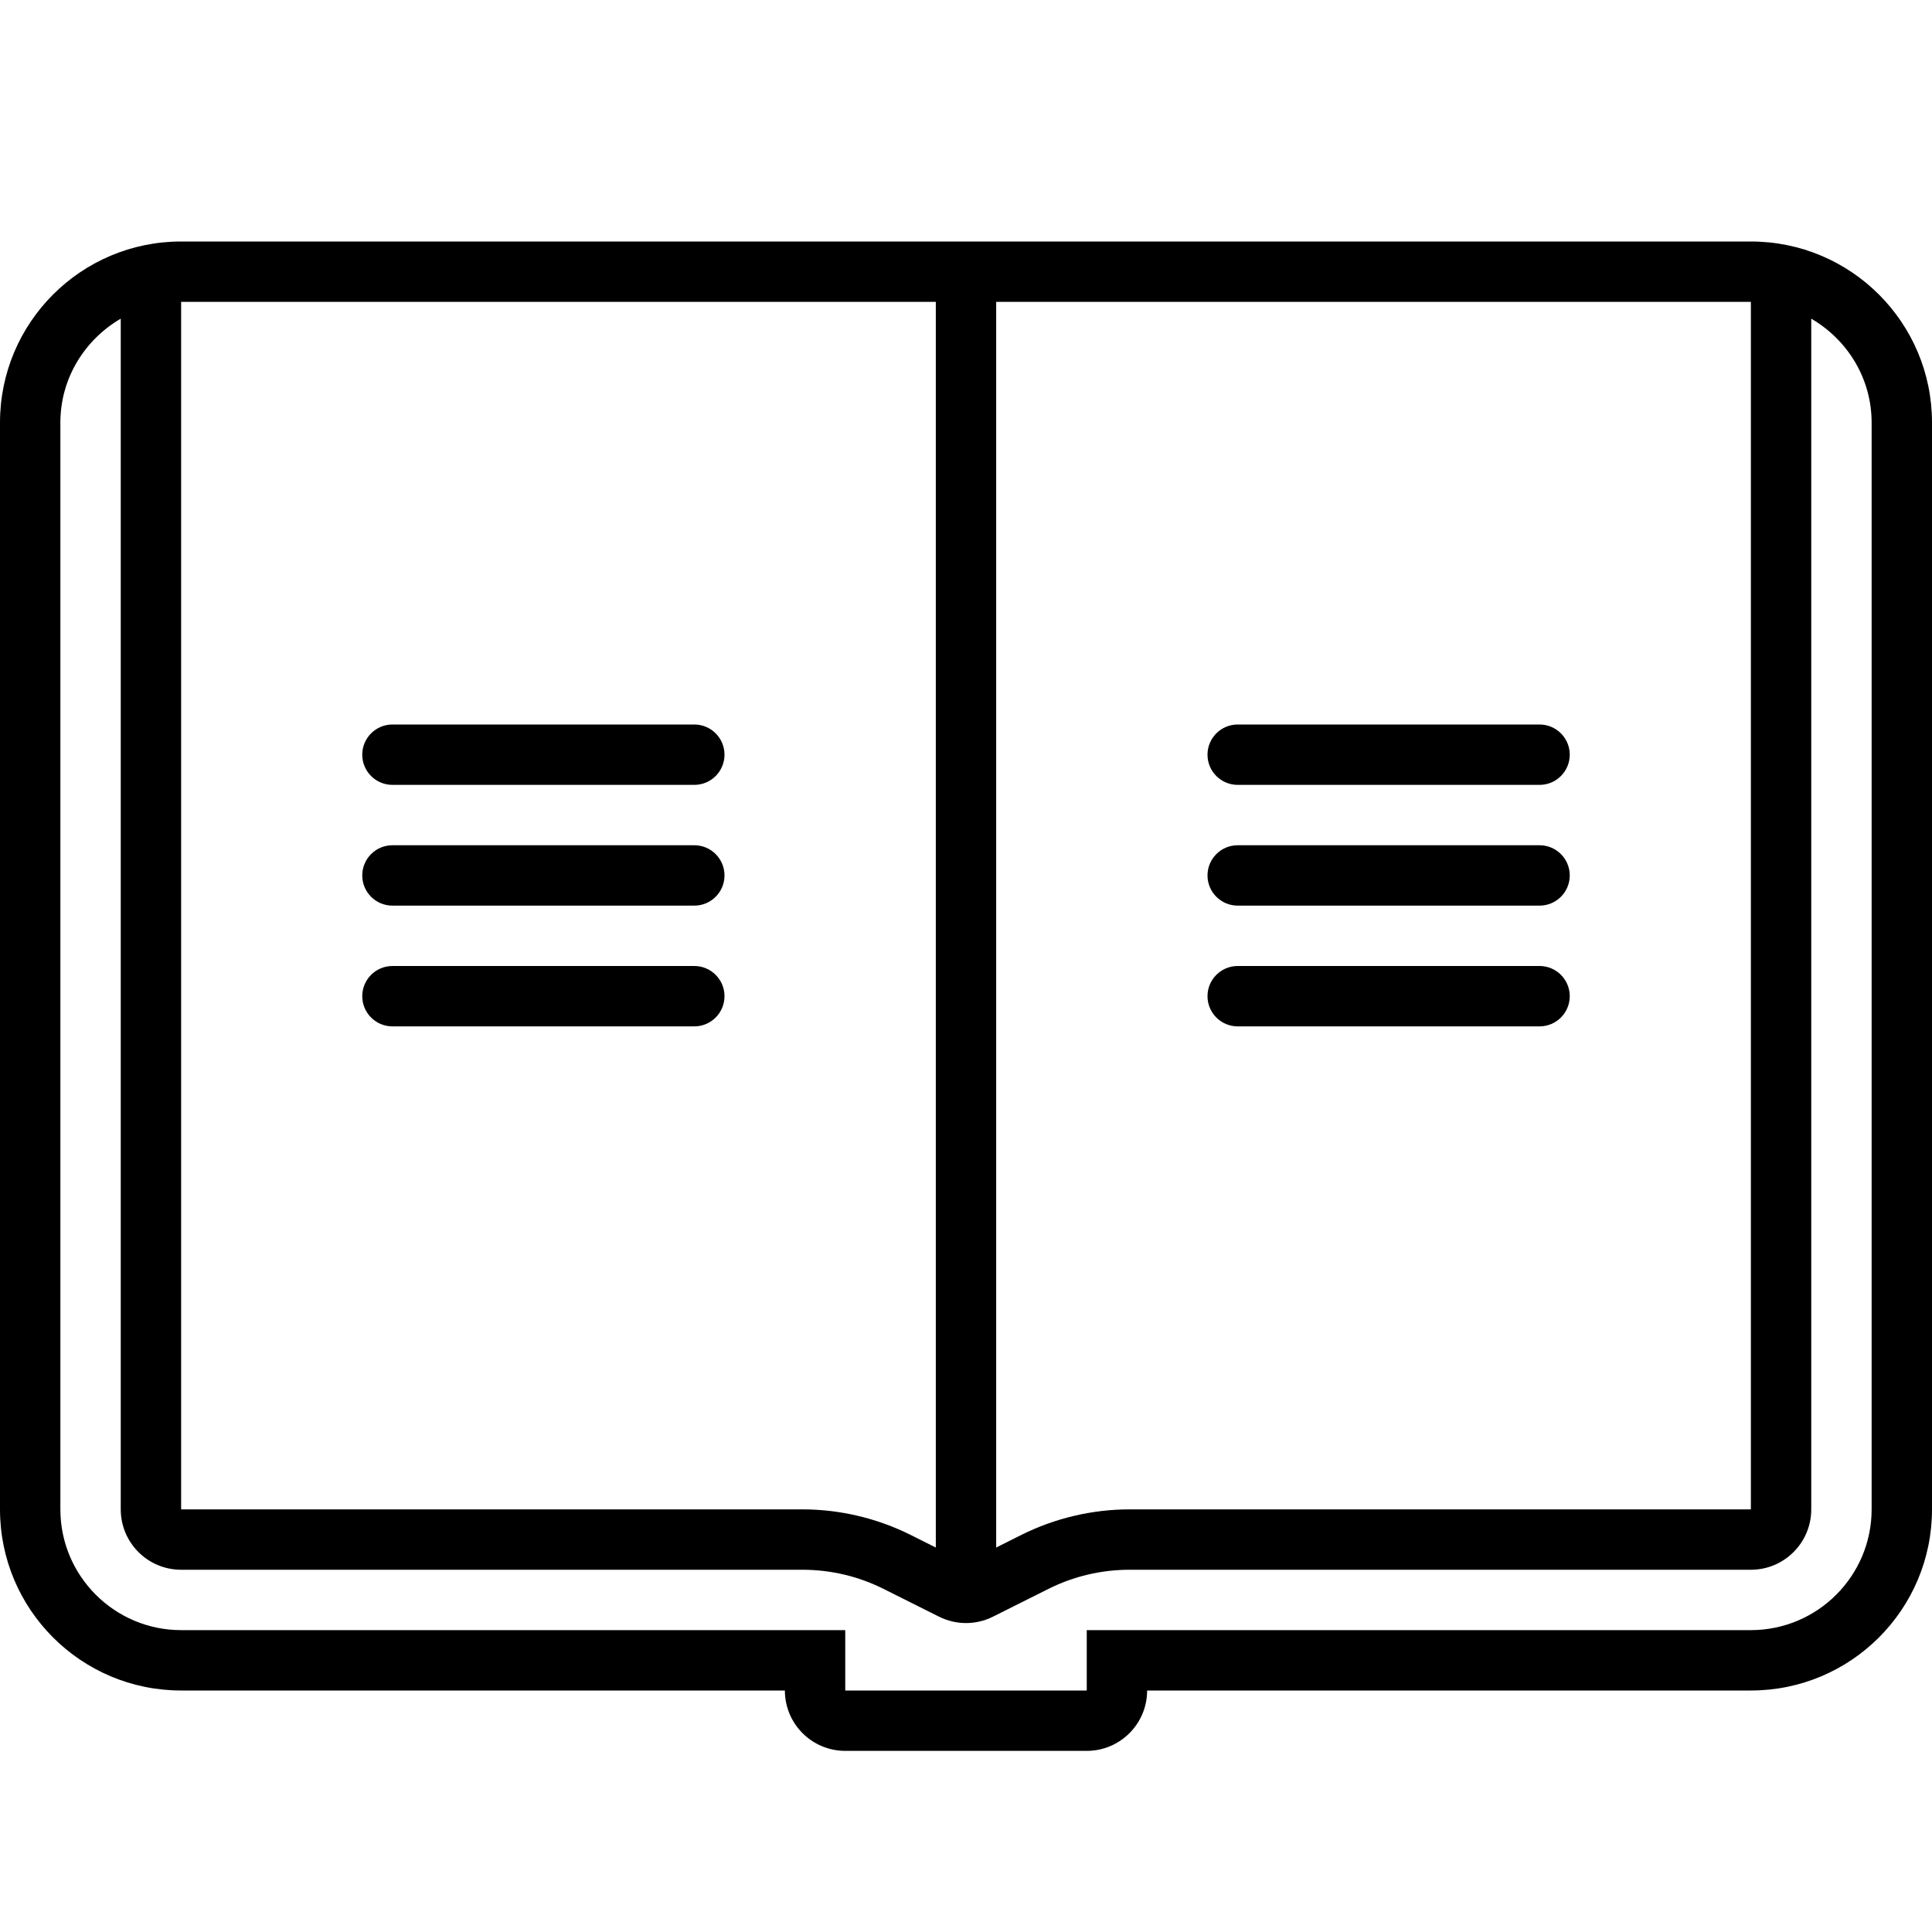
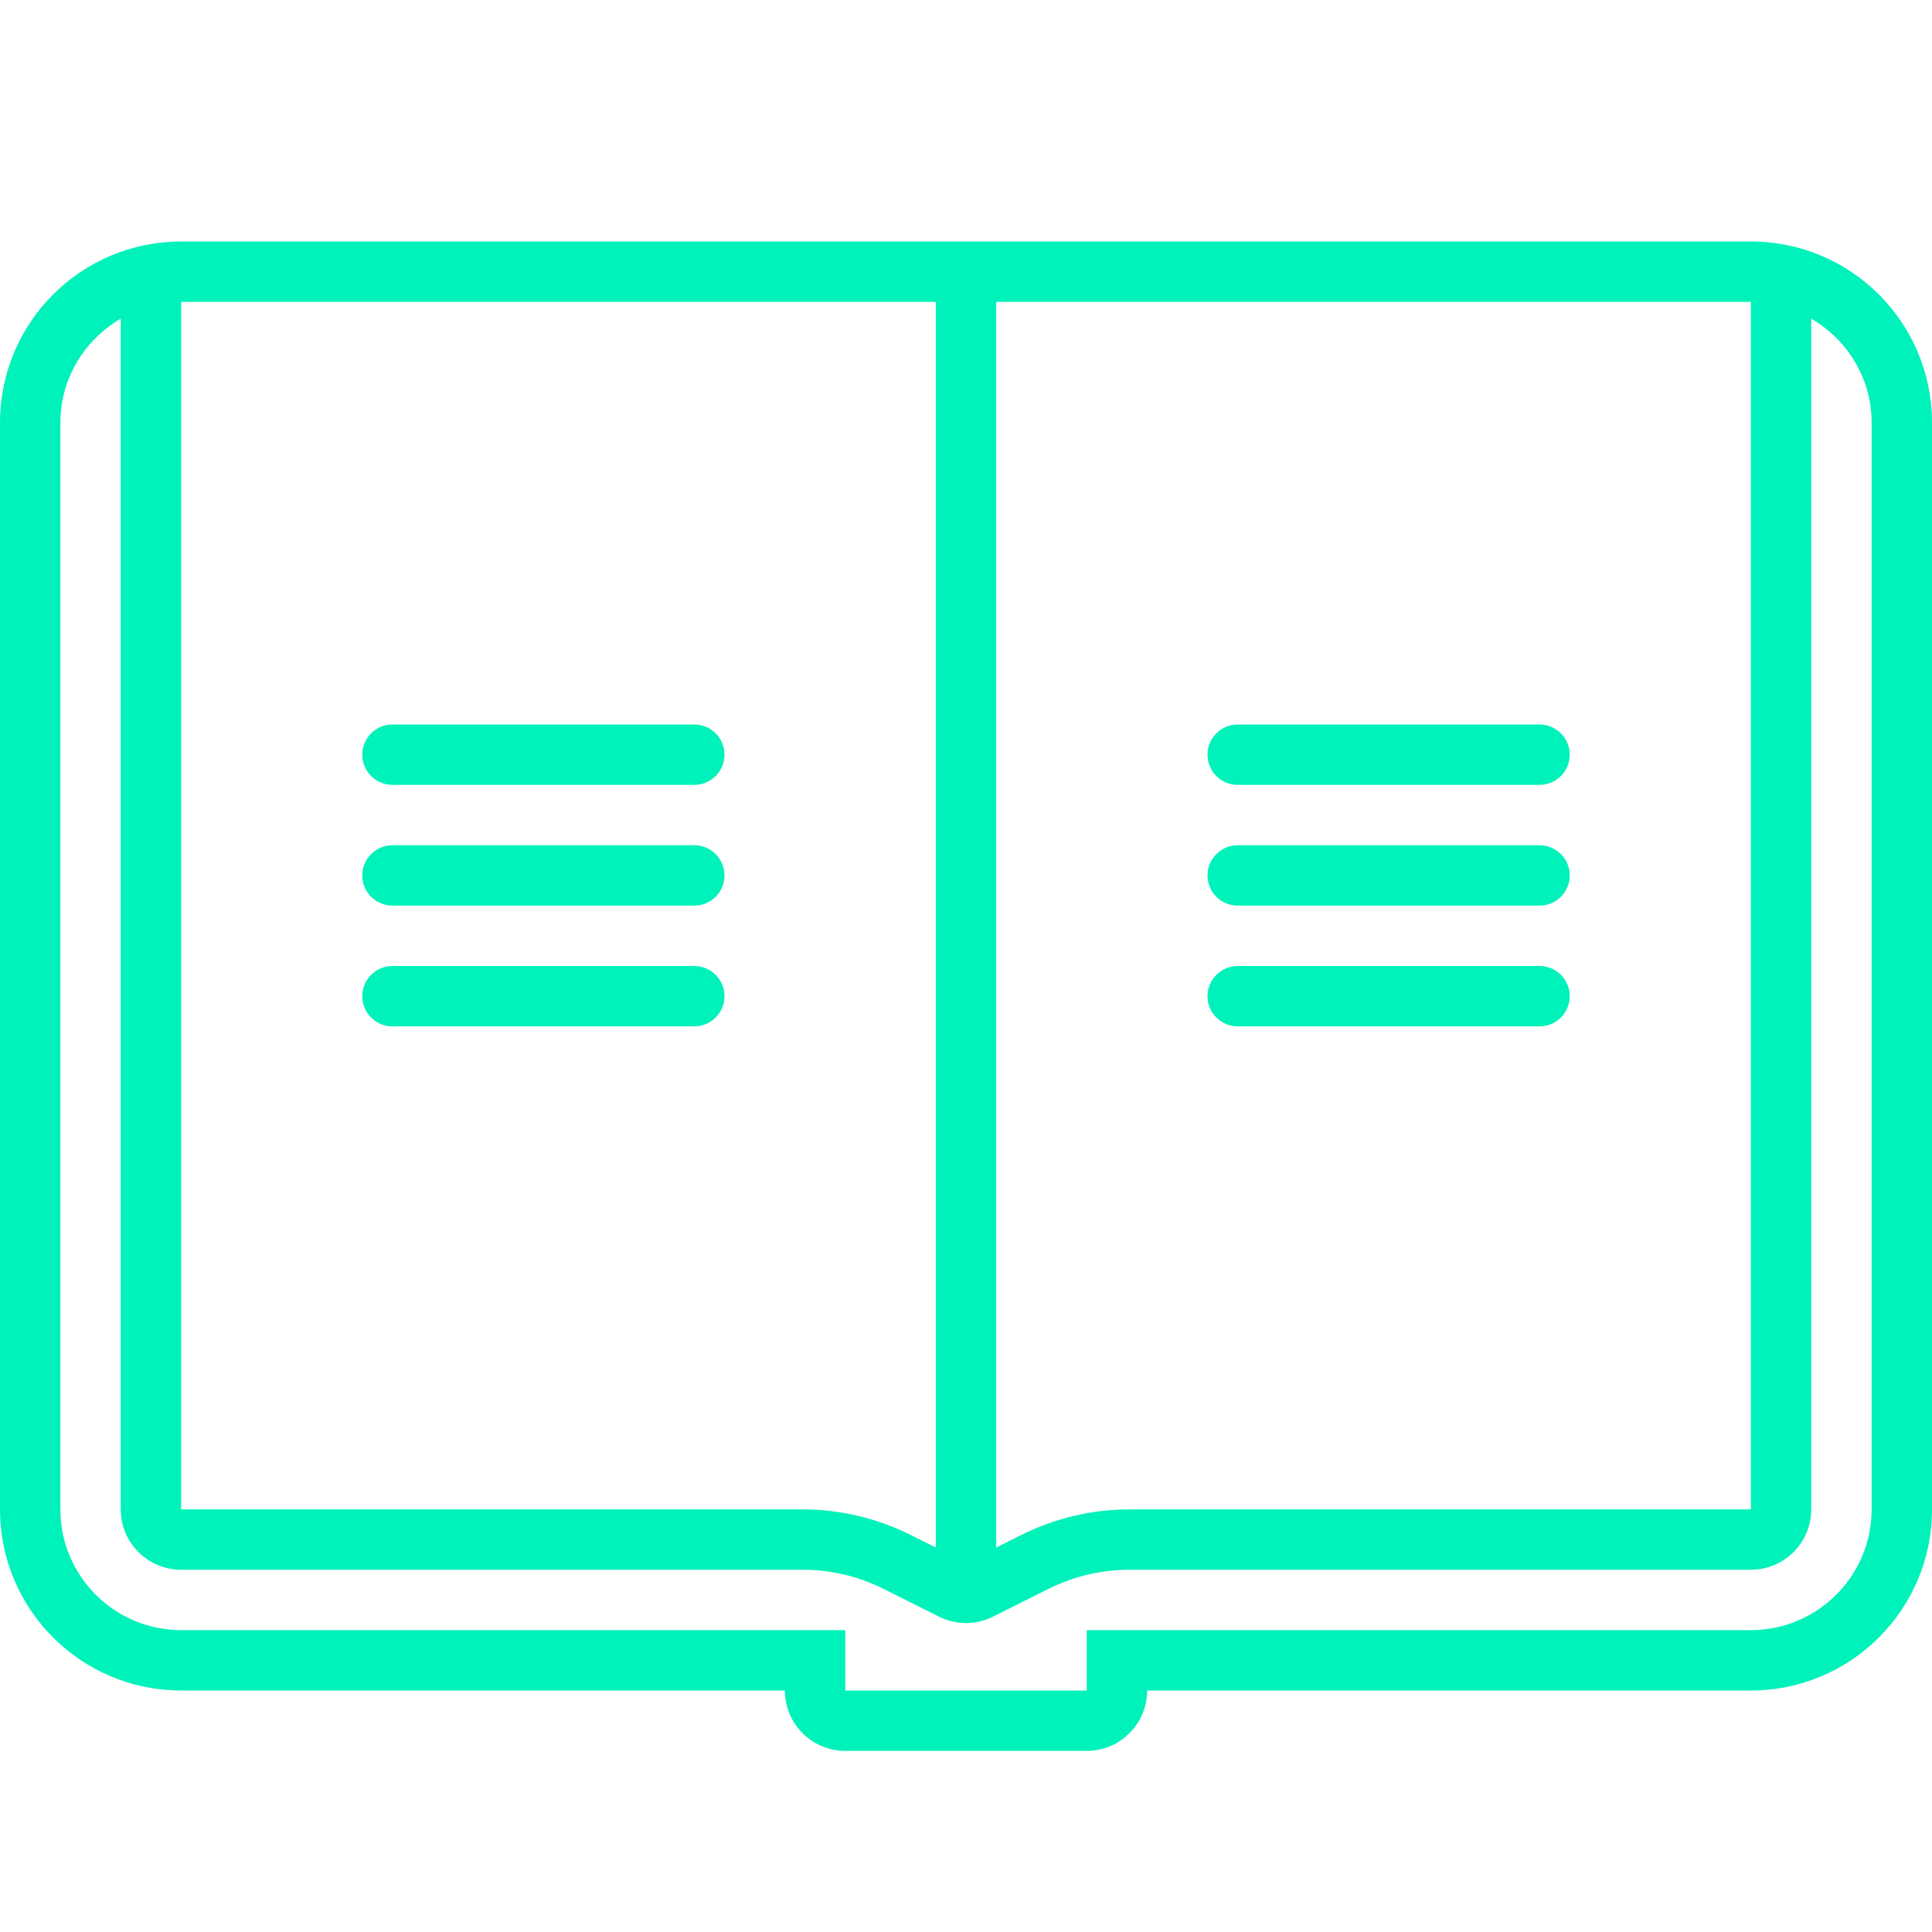
<svg xmlns="http://www.w3.org/2000/svg" version="1.1" viewBox="0 0 32 32">
-   <path d="M29,4H3C1.343,4,0,5.343,0,7v18c0,1.657,1.343,3,3,3h10c0,0.552,0.448,1,1,1h4c0.552,0,1-0.448,1-1h10  c1.657,0,3-1.343,3-3V7C32,5.343,30.657,4,29,4z M29,5v20H18.708c-0.618,0-1.236,0.146-1.789,0.422l-0.419,0.21V5H29z M15.5,5  v20.632l-0.419-0.21C14.528,25.146,13.91,25,13.292,25H3V5H15.5z M31,25c0,1.103-0.897,2-2,2H18v1h-4v-1H3c-1.103,0-2-0.897-2-2V7  c0-0.737,0.405-1.375,1-1.722V25c0,0.552,0.448,1,1,1h10.292c0.466,0,0.925,0.108,1.342,0.317l0.919,0.46  c0.141,0.07,0.294,0.106,0.447,0.106c0.153,0,0.306-0.035,0.447-0.106l0.919-0.46C17.783,26.108,18.242,26,18.708,26H29  c0.552,0,1-0.448,1-1V5.278C30.595,5.625,31,6.263,31,7V25z M6,12.5C6,12.224,6.224,12,6.5,12h5c0.276,0,0.5,0.224,0.5,0.5  S11.776,13,11.5,13h-5C6.224,13,6,12.776,6,12.5z M6,14.5C6,14.224,6.224,14,6.5,14h5c0.276,0,0.5,0.224,0.5,0.5S11.776,15,11.5,15  h-5C6.224,15,6,14.776,6,14.5z M6,16.5C6,16.224,6.224,16,6.5,16h5c0.276,0,0.5,0.224,0.5,0.5S11.776,17,11.5,17h-5  C6.224,17,6,16.776,6,16.5z M20,12.5c0-0.276,0.224-0.5,0.5-0.5h5c0.276,0,0.5,0.224,0.5,0.5S25.776,13,25.5,13h-5  C20.224,13,20,12.776,20,12.5z M20,14.5c0-0.276,0.224-0.5,0.5-0.5h5c0.276,0,0.5,0.224,0.5,0.5S25.776,15,25.5,15h-5  C20.224,15,20,14.776,20,14.5z M20,16.5c0-0.276,0.224-0.5,0.5-0.5h5c0.276,0,0.5,0.224,0.5,0.5S25.776,17,25.5,17h-5  C20.224,17,20,16.776,20,16.5z" fill="" />
+   <path d="M29,4H3C1.343,4,0,5.343,0,7v18c0,1.657,1.343,3,3,3h10c0,0.552,0.448,1,1,1h4c0.552,0,1-0.448,1-1h10  c1.657,0,3-1.343,3-3V7C32,5.343,30.657,4,29,4z M29,5v20H18.708c-0.618,0-1.236,0.146-1.789,0.422l-0.419,0.21V5H29z M15.5,5  v20.632l-0.419-0.21C14.528,25.146,13.91,25,13.292,25H3V5H15.5z M31,25c0,1.103-0.897,2-2,2H18v1h-4v-1H3c-1.103,0-2-0.897-2-2V7  c0-0.737,0.405-1.375,1-1.722V25c0,0.552,0.448,1,1,1h10.292c0.466,0,0.925,0.108,1.342,0.317l0.919,0.46  c0.141,0.07,0.294,0.106,0.447,0.106c0.153,0,0.306-0.035,0.447-0.106l0.919-0.46C17.783,26.108,18.242,26,18.708,26H29  c0.552,0,1-0.448,1-1V5.278C30.595,5.625,31,6.263,31,7V25z M6,12.5C6,12.224,6.224,12,6.5,12h5c0.276,0,0.5,0.224,0.5,0.5  S11.776,13,11.5,13h-5C6.224,13,6,12.776,6,12.5z M6,14.5C6,14.224,6.224,14,6.5,14h5c0.276,0,0.5,0.224,0.5,0.5S11.776,15,11.5,15  h-5C6.224,15,6,14.776,6,14.5z M6,16.5C6,16.224,6.224,16,6.5,16h5c0.276,0,0.5,0.224,0.5,0.5S11.776,17,11.5,17h-5  C6.224,17,6,16.776,6,16.5z M20,12.5c0-0.276,0.224-0.5,0.5-0.5h5c0.276,0,0.5,0.224,0.5,0.5S25.776,13,25.5,13h-5  C20.224,13,20,12.776,20,12.5z M20,14.5c0-0.276,0.224-0.5,0.5-0.5h5c0.276,0,0.5,0.224,0.5,0.5S25.776,15,25.5,15h-5  C20.224,15,20,14.776,20,14.5z M20,16.5c0-0.276,0.224-0.5,0.5-0.5h5c0.276,0,0.5,0.224,0.5,0.5S25.776,17,25.5,17h-5  C20.224,17,20,16.776,20,16.5z" fill="#00f2bb" />
</svg>
